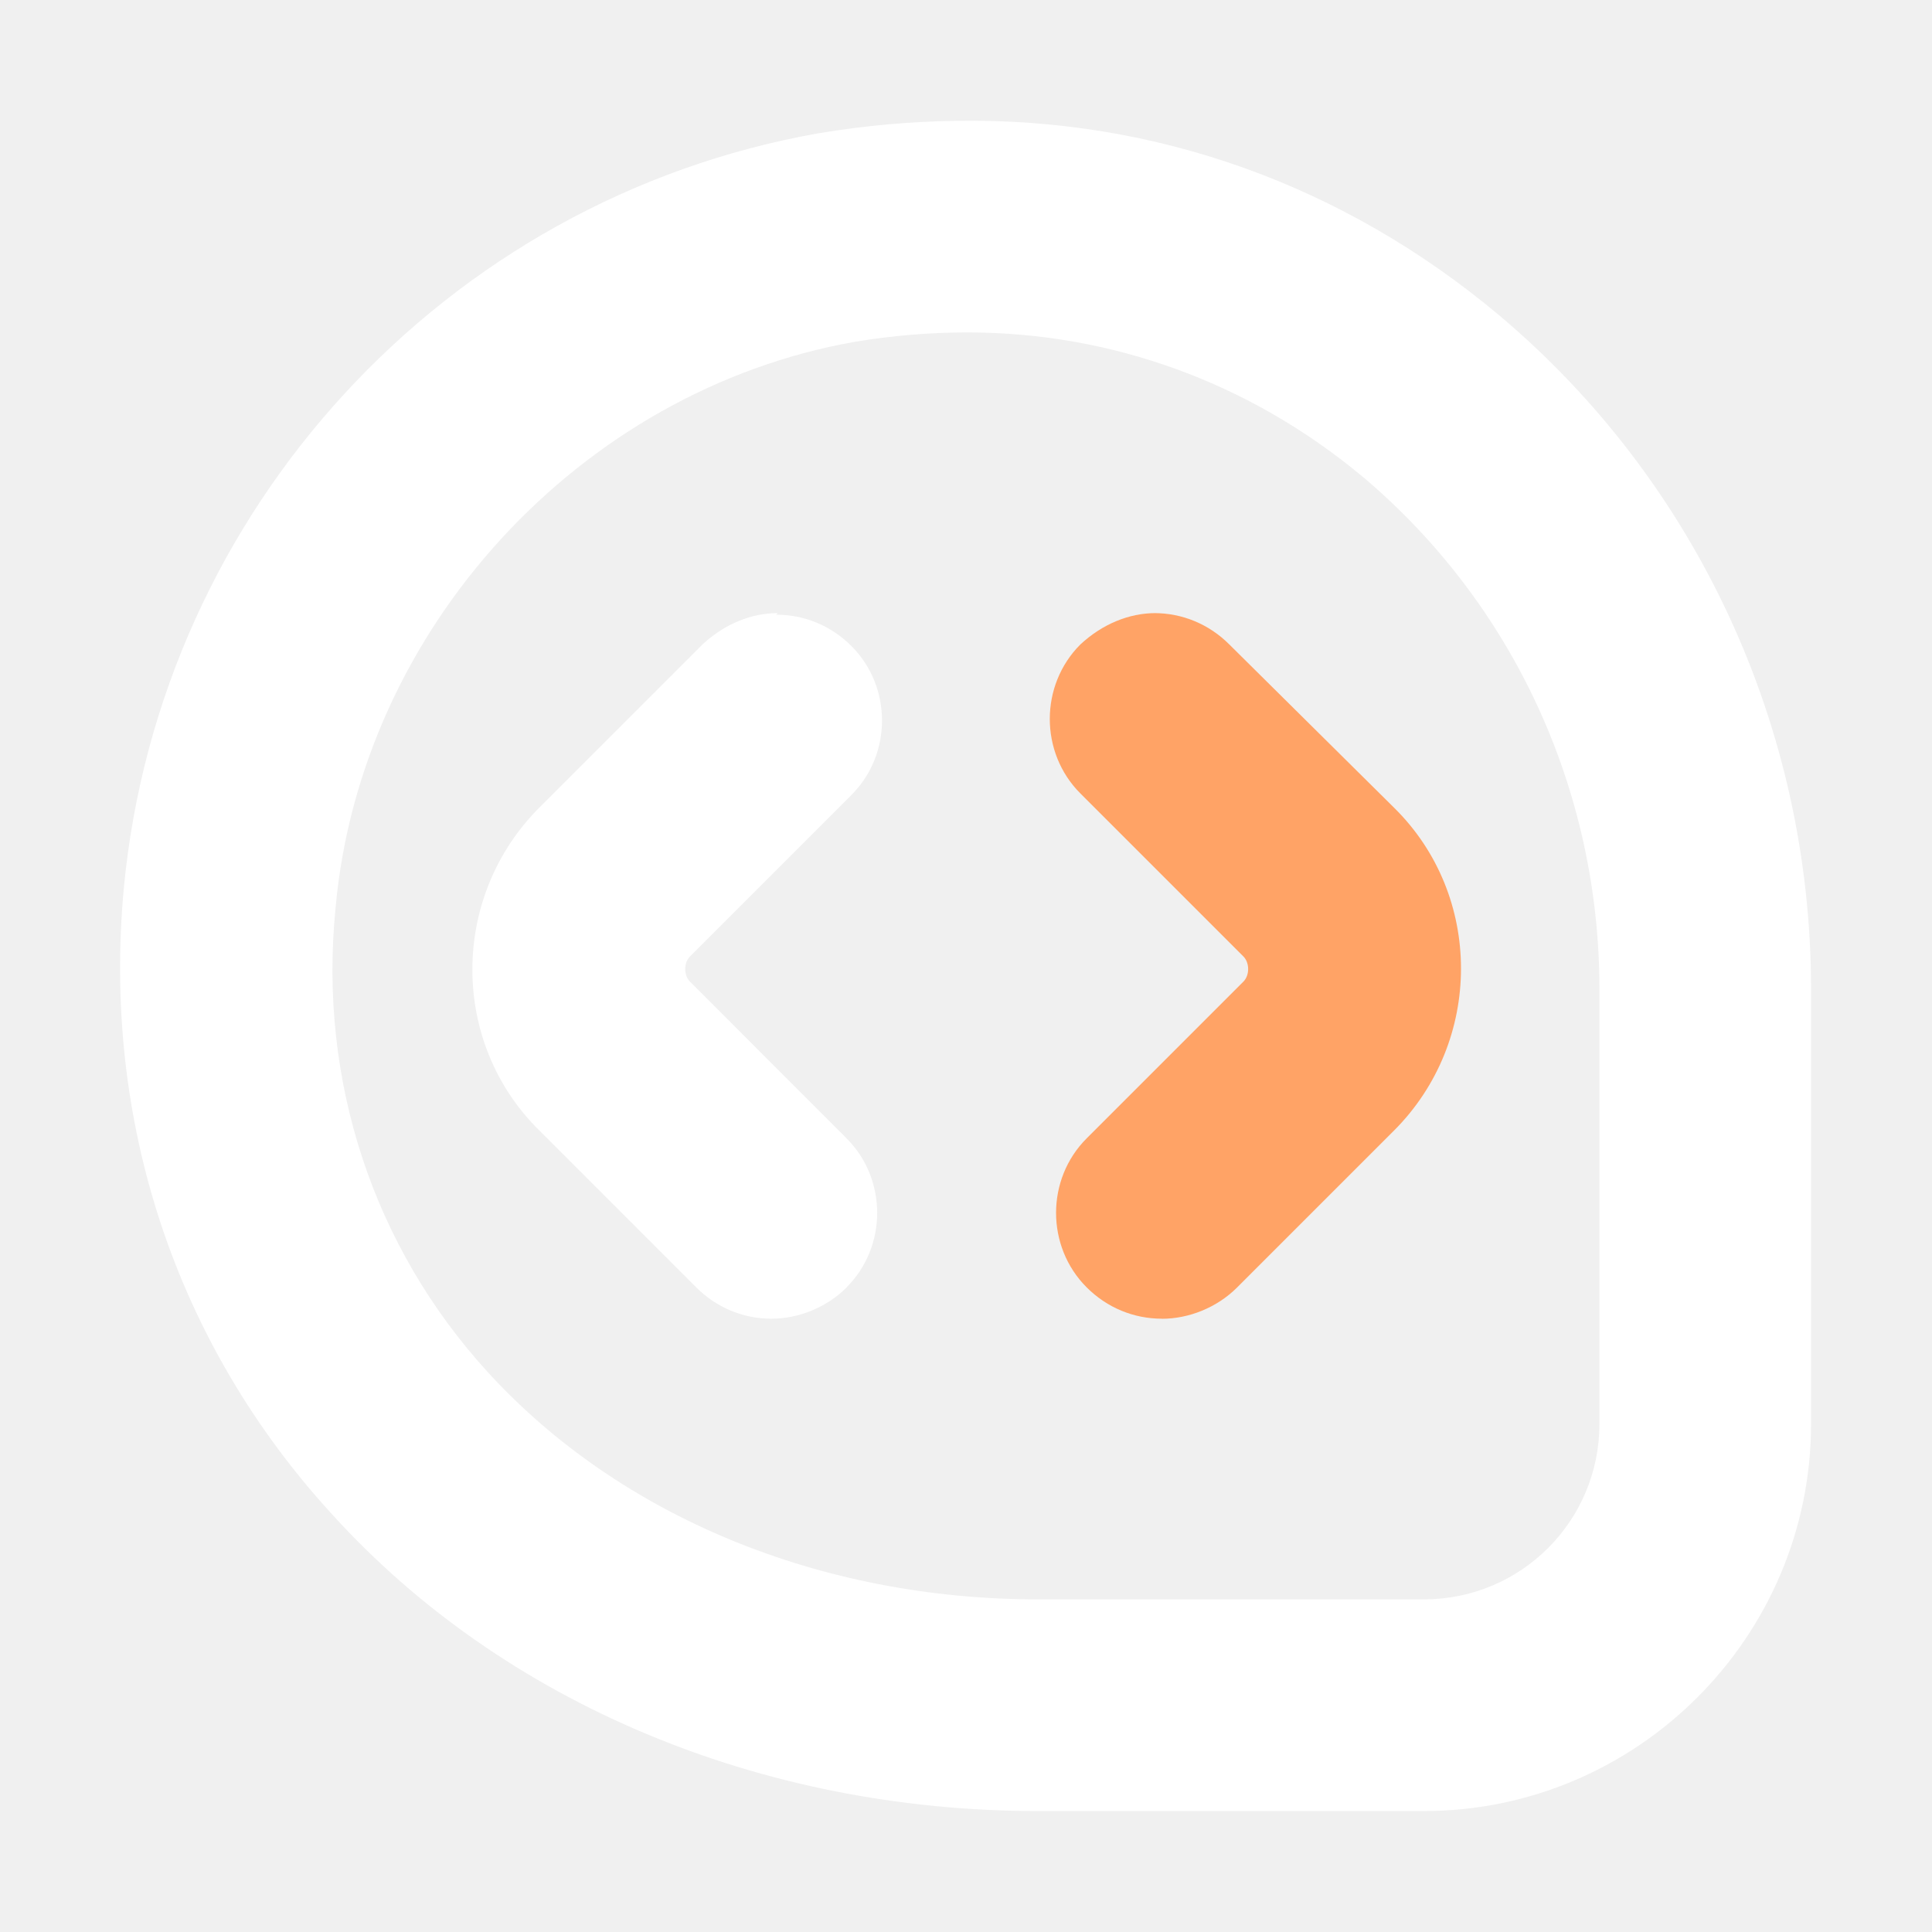
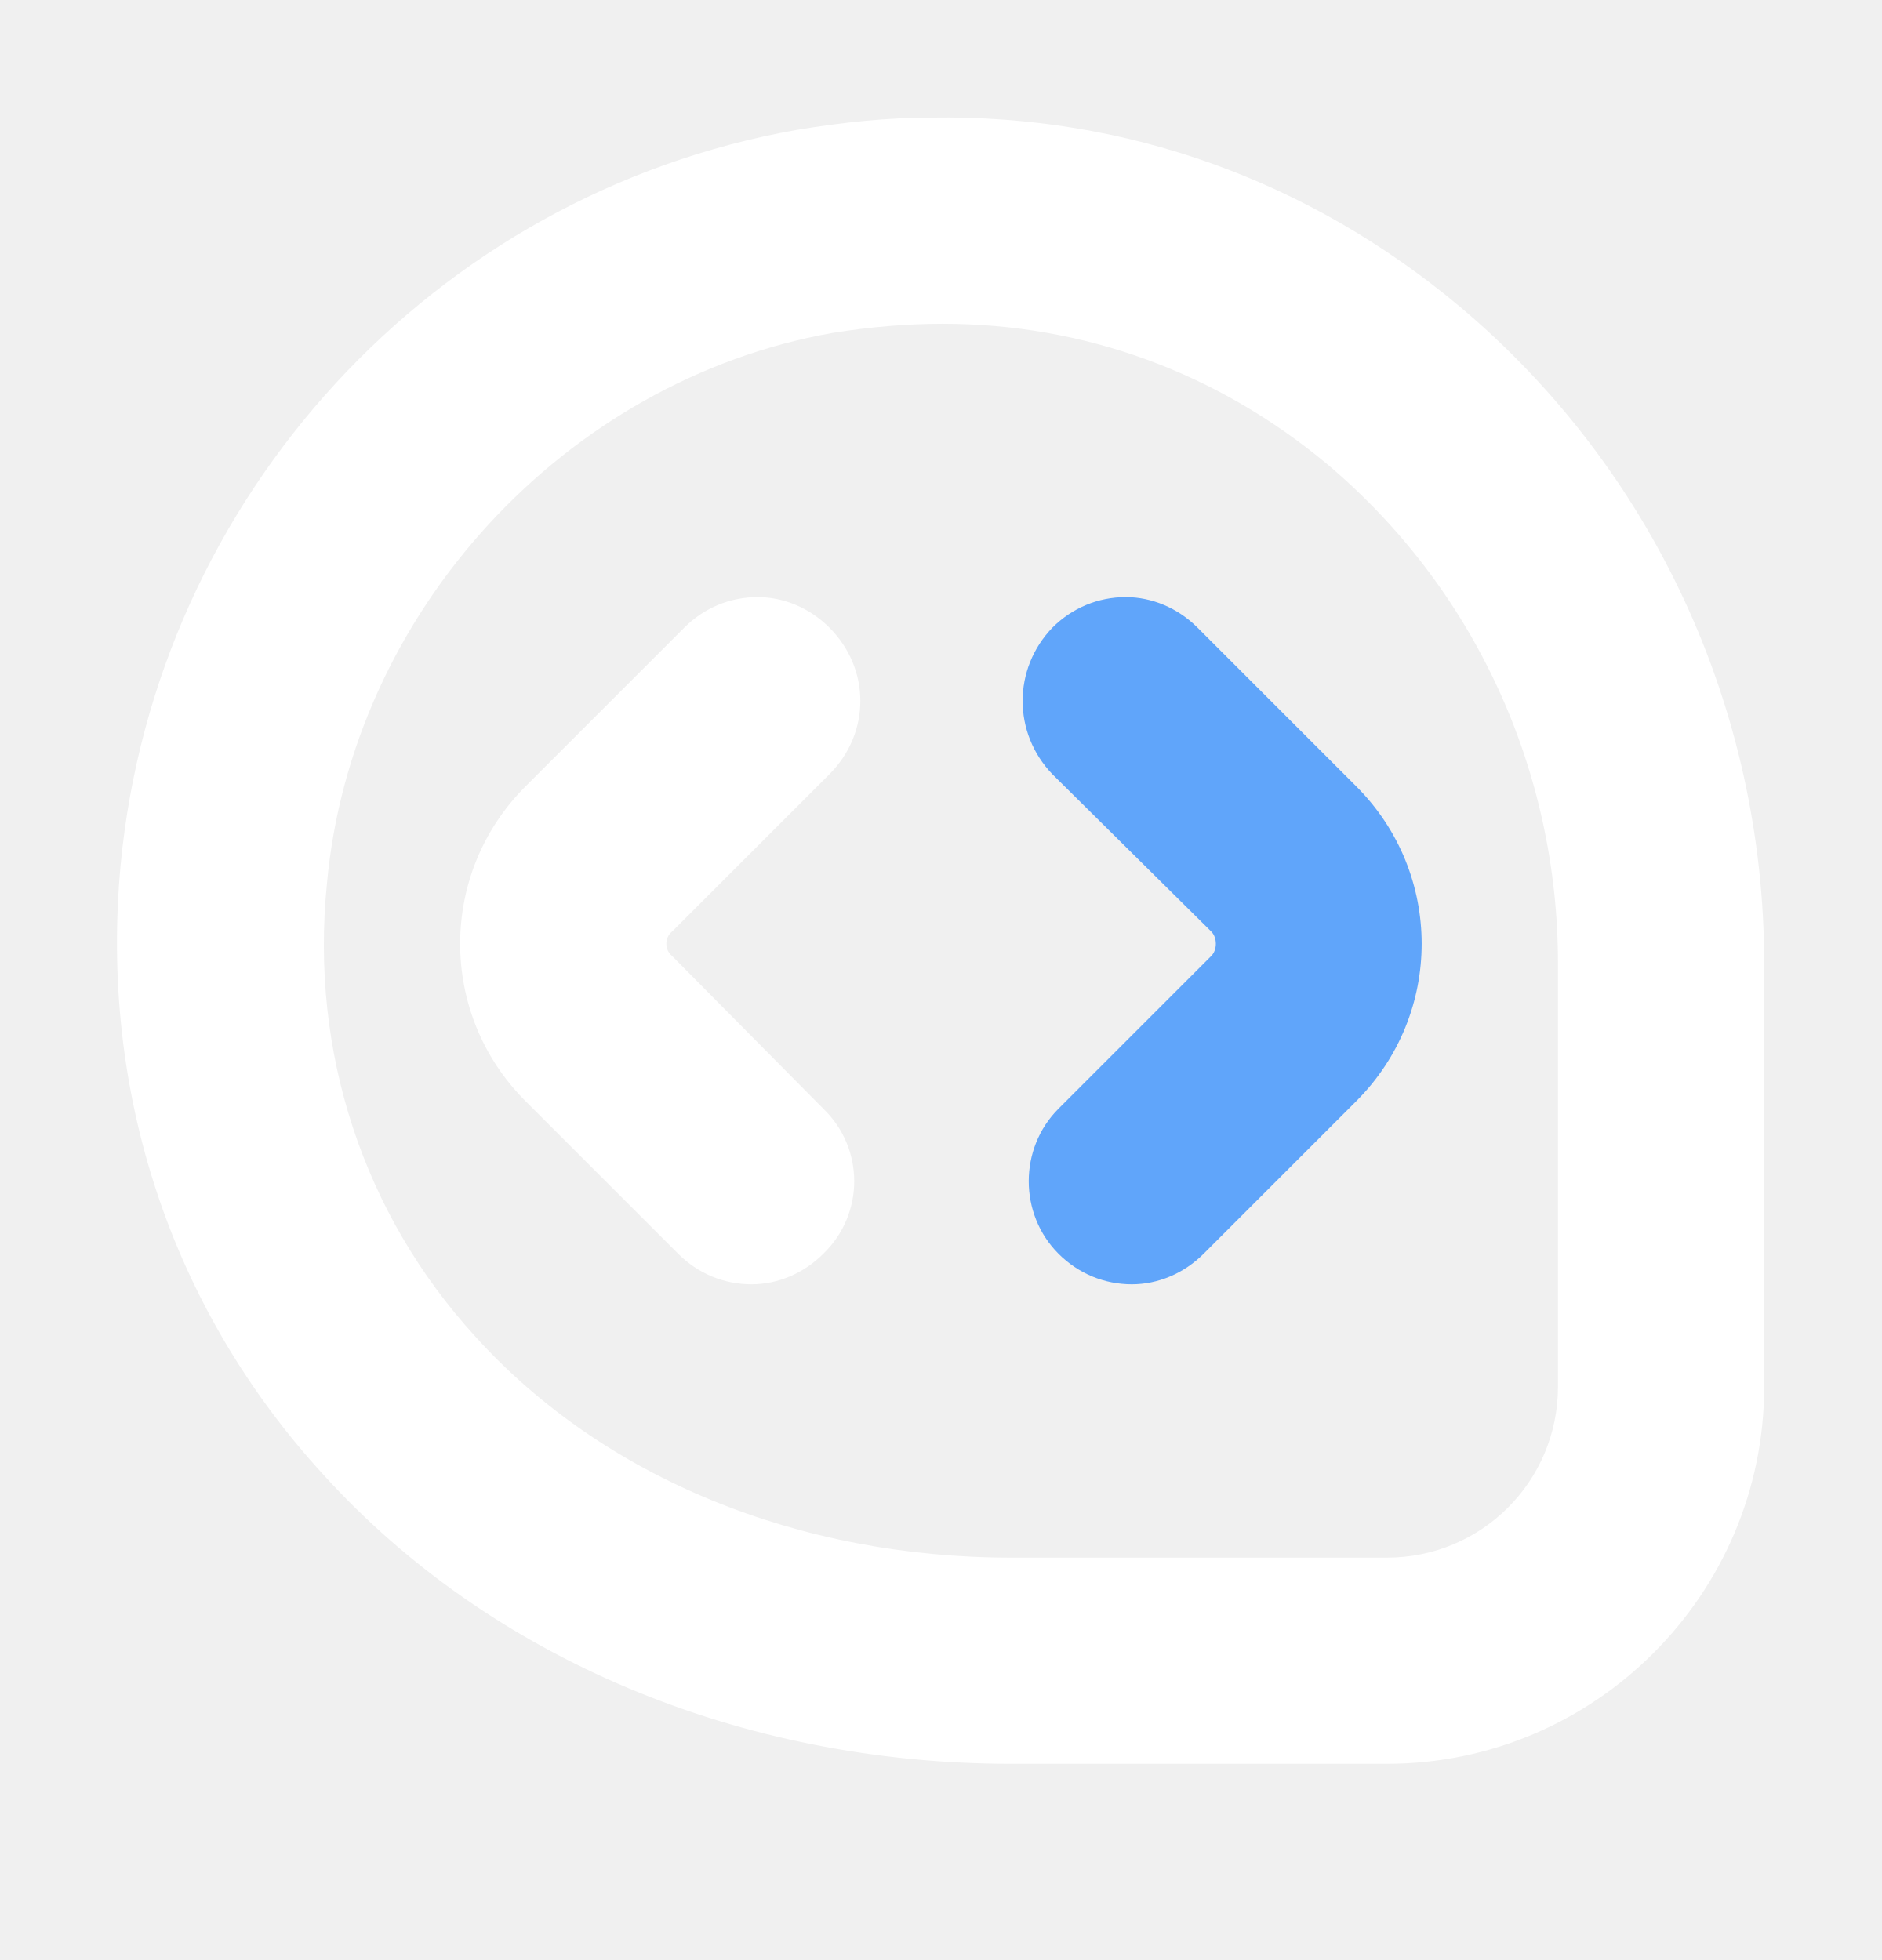
- <svg xmlns="http://www.w3.org/2000/svg" id="Layer_1" data-name="Layer 1" viewBox="0 0 1.125 1.125" width="24" height="24" version="1.1">
-   <defs id="defs1" />
-   <g id="g1">
-     <g id="g2" transform="matrix(0.9130435,0,0,0.9130435,0.07031251,0.0703129)">
-       <path d="m 0.66,0.314 c -0.017,0 -0.034,0.007 -0.048,0.02 -0.026,0.026 -0.026,0.069 0,0.095 l 0.104,0.104 c 0.004,0.004 0.004,0.012 0,0.016 l -0.1,0.1 c -0.026,0.026 -0.026,0.069 0,0.095 0.013,0.013 0.03,0.02 0.048,0.02 v 4.492e-5 c 0.017,0 0.035,-0.007 0.048,-0.02 l 0.1,-0.1 c 0.057,-0.057 0.057,-0.15 0,-0.206 L 0.707,0.334 c -0.013,-0.013 -0.03,-0.02 -0.048,-0.02 z" style="fill:#ffa366;fill-opacity:1;stroke-width:0.045" id="path4" />
-       <path d="m 0.419,0.314 c -0.017,0 -0.034,0.007 -0.048,0.02 L 0.267,0.438 c -0.057,0.057 -0.057,0.15 0,0.206 l 0.1,0.1 c 0.013,0.013 0.03,0.02 0.048,0.02 0.017,0 0.035,-0.007 0.048,-0.02 h -8.985e-5 c 0.026,-0.026 0.026,-0.069 0,-0.095 L 0.363,0.549 c -0.004,-0.004 -0.004,-0.012 0,-0.016 L 0.466,0.43 c 0.026,-0.026 0.026,-0.069 0,-0.095 -0.013,-0.013 -0.03,-0.02 -0.048,-0.02 z" style="fill:#ffffff;fill-opacity:1;stroke-width:0.045" id="path3" />
-       <path d="M 0.533,5.4371579e-5 C 0.504,4.6787694e-4 0.475,0.003 0.445,0.008 0.207,0.05 0.025,0.248 0.002,0.489 -0.012,0.638 0.035,0.78 0.135,0.889 0.244,1.009 0.408,1.078 0.585,1.078 h 0.246 c 0.136,0 0.247,-0.111 0.247,-0.247 V 0.554 c 0,-0.167 -0.073,-0.324 -0.199,-0.43 C 0.78,0.041 0.66,-0.002 0.533,5.4371579e-5 Z M 0.54,0.135 c 0.092,0 0.18,0.032 0.252,0.092 h 4.492e-5 c 0.096,0.081 0.151,0.2 0.151,0.327 v 0.277 c 0,0.062 -0.05,0.112 -0.112,0.112 H 0.585 c -0.139,0 -0.267,-0.053 -0.351,-0.145 C 0.161,0.718 0.126,0.612 0.137,0.502 0.153,0.324 0.293,0.172 0.468,0.141 c 0.024,-0.004 0.048,-0.006 0.072,-0.006 z" style="fill:#ffffff;stroke-width:0.045" id="path2" />
+ <svg xmlns="http://www.w3.org/2000/svg" width="100%" height="100%" viewBox="0 0 24 25" version="1.1" xml:space="preserve" style="fill-rule:evenodd;clip-rule:evenodd;stroke-linejoin:round;stroke-miterlimit:2;">
+   <g id="g1" transform="matrix(21.33333,0,0,21.33333,0,0)">
+     <g id="path4" transform="matrix(0.913043,0,0,0.913043,0.070313,0.070313)">
+       <path d="M0.66,0.314C0.642,0.314 0.625,0.321 0.612,0.334C0.586,0.361 0.586,0.403 0.612,0.43L0.716,0.533C0.72,0.537 0.72,0.545 0.716,0.549L0.616,0.649C0.59,0.675 0.59,0.718 0.616,0.744C0.629,0.757 0.646,0.764 0.664,0.764L0.664,0.764C0.681,0.764 0.698,0.757 0.711,0.744L0.811,0.644C0.868,0.587 0.868,0.495 0.811,0.438L0.707,0.334C0.694,0.321 0.677,0.314 0.66,0.314Z" style="fill:rgb(96,165,250);fill-rule:nonzero;" />
+     </g>
+     <g id="path3" transform="matrix(0.913043,0,0,0.913043,0.070313,0.070313)">
+       <path d="M0.419,0.314C0.401,0.314 0.384,0.321 0.371,0.334L0.267,0.438C0.21,0.495 0.21,0.587 0.267,0.644L0.367,0.744C0.38,0.757 0.397,0.764 0.415,0.764C0.432,0.764 0.449,0.757 0.462,0.744L0.462,0.744C0.489,0.718 0.489,0.675 0.462,0.649L0.363,0.549C0.358,0.545 0.358,0.537 0.363,0.533L0.466,0.43C0.493,0.403 0.493,0.361 0.466,0.334C0.453,0.321 0.436,0.314 0.419,0.314Z" style="fill:white;fill-rule:nonzero;" />
+     </g>
+     <g id="path2" transform="matrix(0.913043,0,0,0.913043,0.070313,0.070313)">
+       <path d="M0.533,0C0.504,0 0.475,0.003 0.445,0.008C0.207,0.05 0.025,0.248 0.002,0.489C-0.012,0.638 0.035,0.78 0.135,0.889C0.244,1.009 0.408,1.078 0.585,1.078L0.831,1.078C0.967,1.078 1.078,0.967 1.078,0.831L1.078,0.554C1.078,0.387 1.005,0.23 0.879,0.124C0.78,0.041 0.66,-0.002 0.533,0ZM0.54,0.135C0.633,0.135 0.72,0.167 0.792,0.227L0.792,0.227C0.888,0.308 0.943,0.427 0.943,0.554L0.943,0.831C0.943,0.893 0.893,0.943 0.831,0.943L0.585,0.943C0.446,0.943 0.318,0.891 0.234,0.798C0.161,0.718 0.126,0.612 0.137,0.502C0.153,0.324 0.293,0.172 0.468,0.141C0.493,0.137 0.517,0.135 0.54,0.135Z" style="fill:white;fill-rule:nonzero;" />
    </g>
  </g>
</svg>
